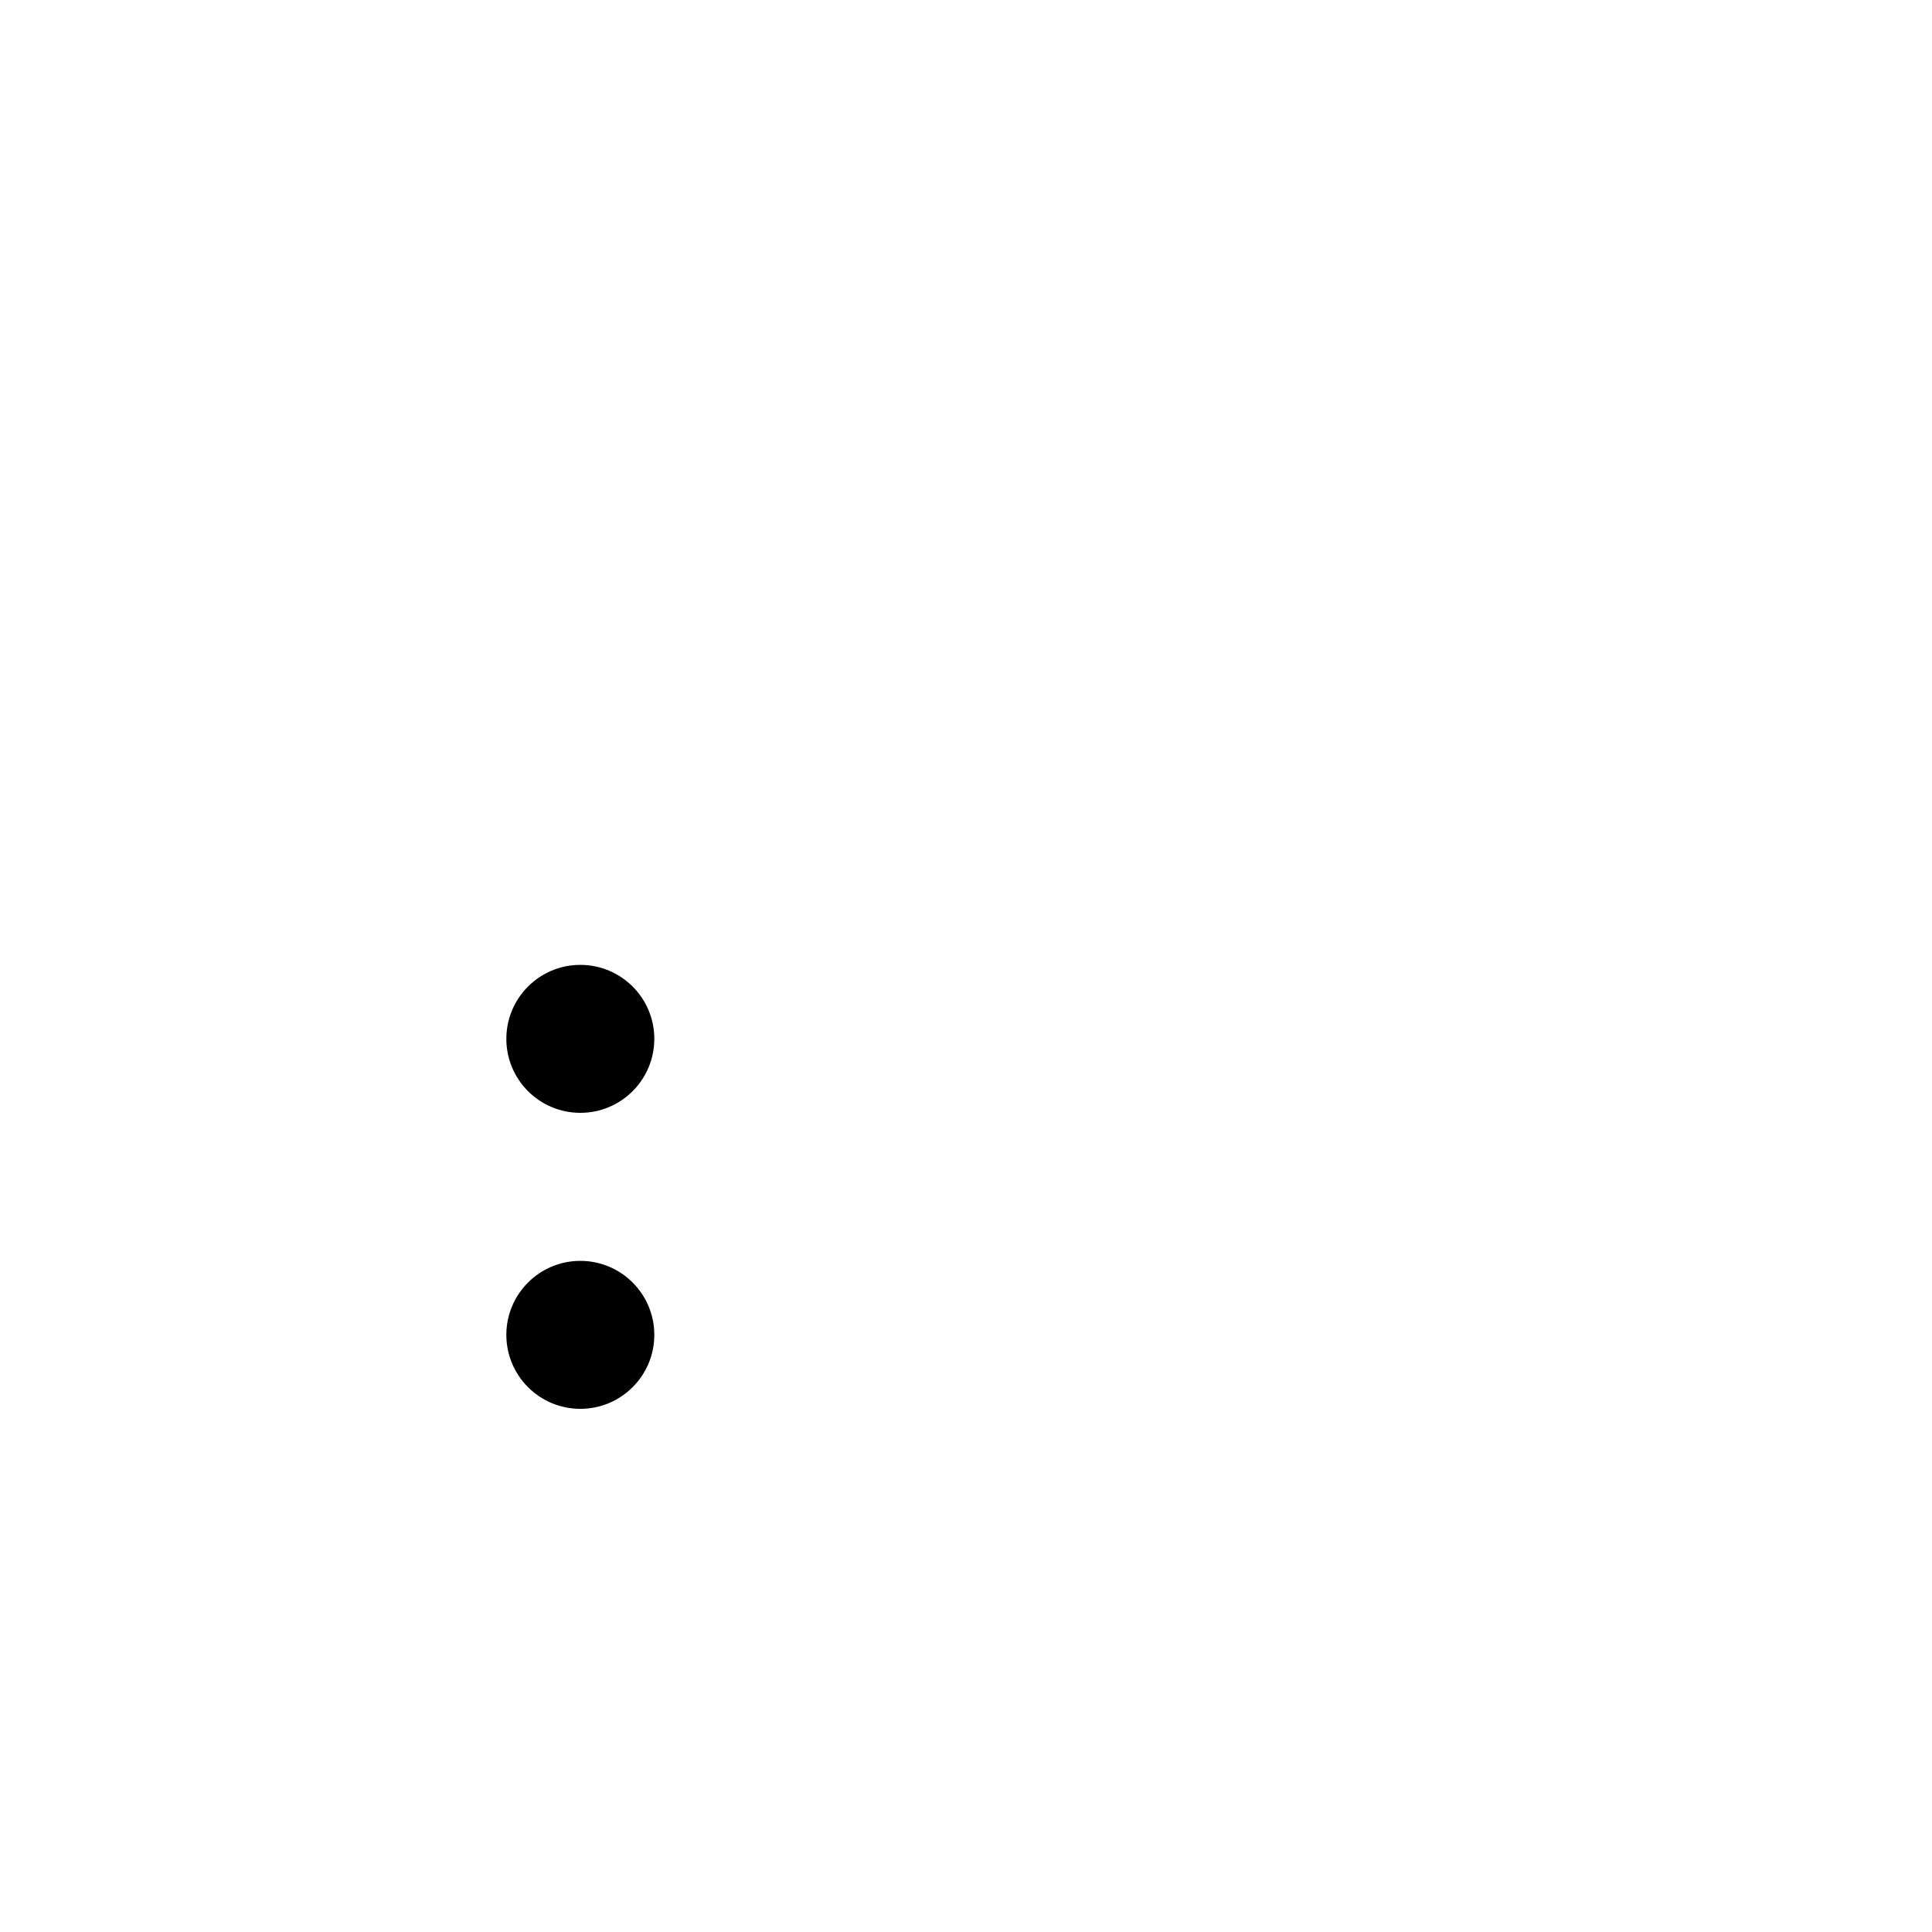
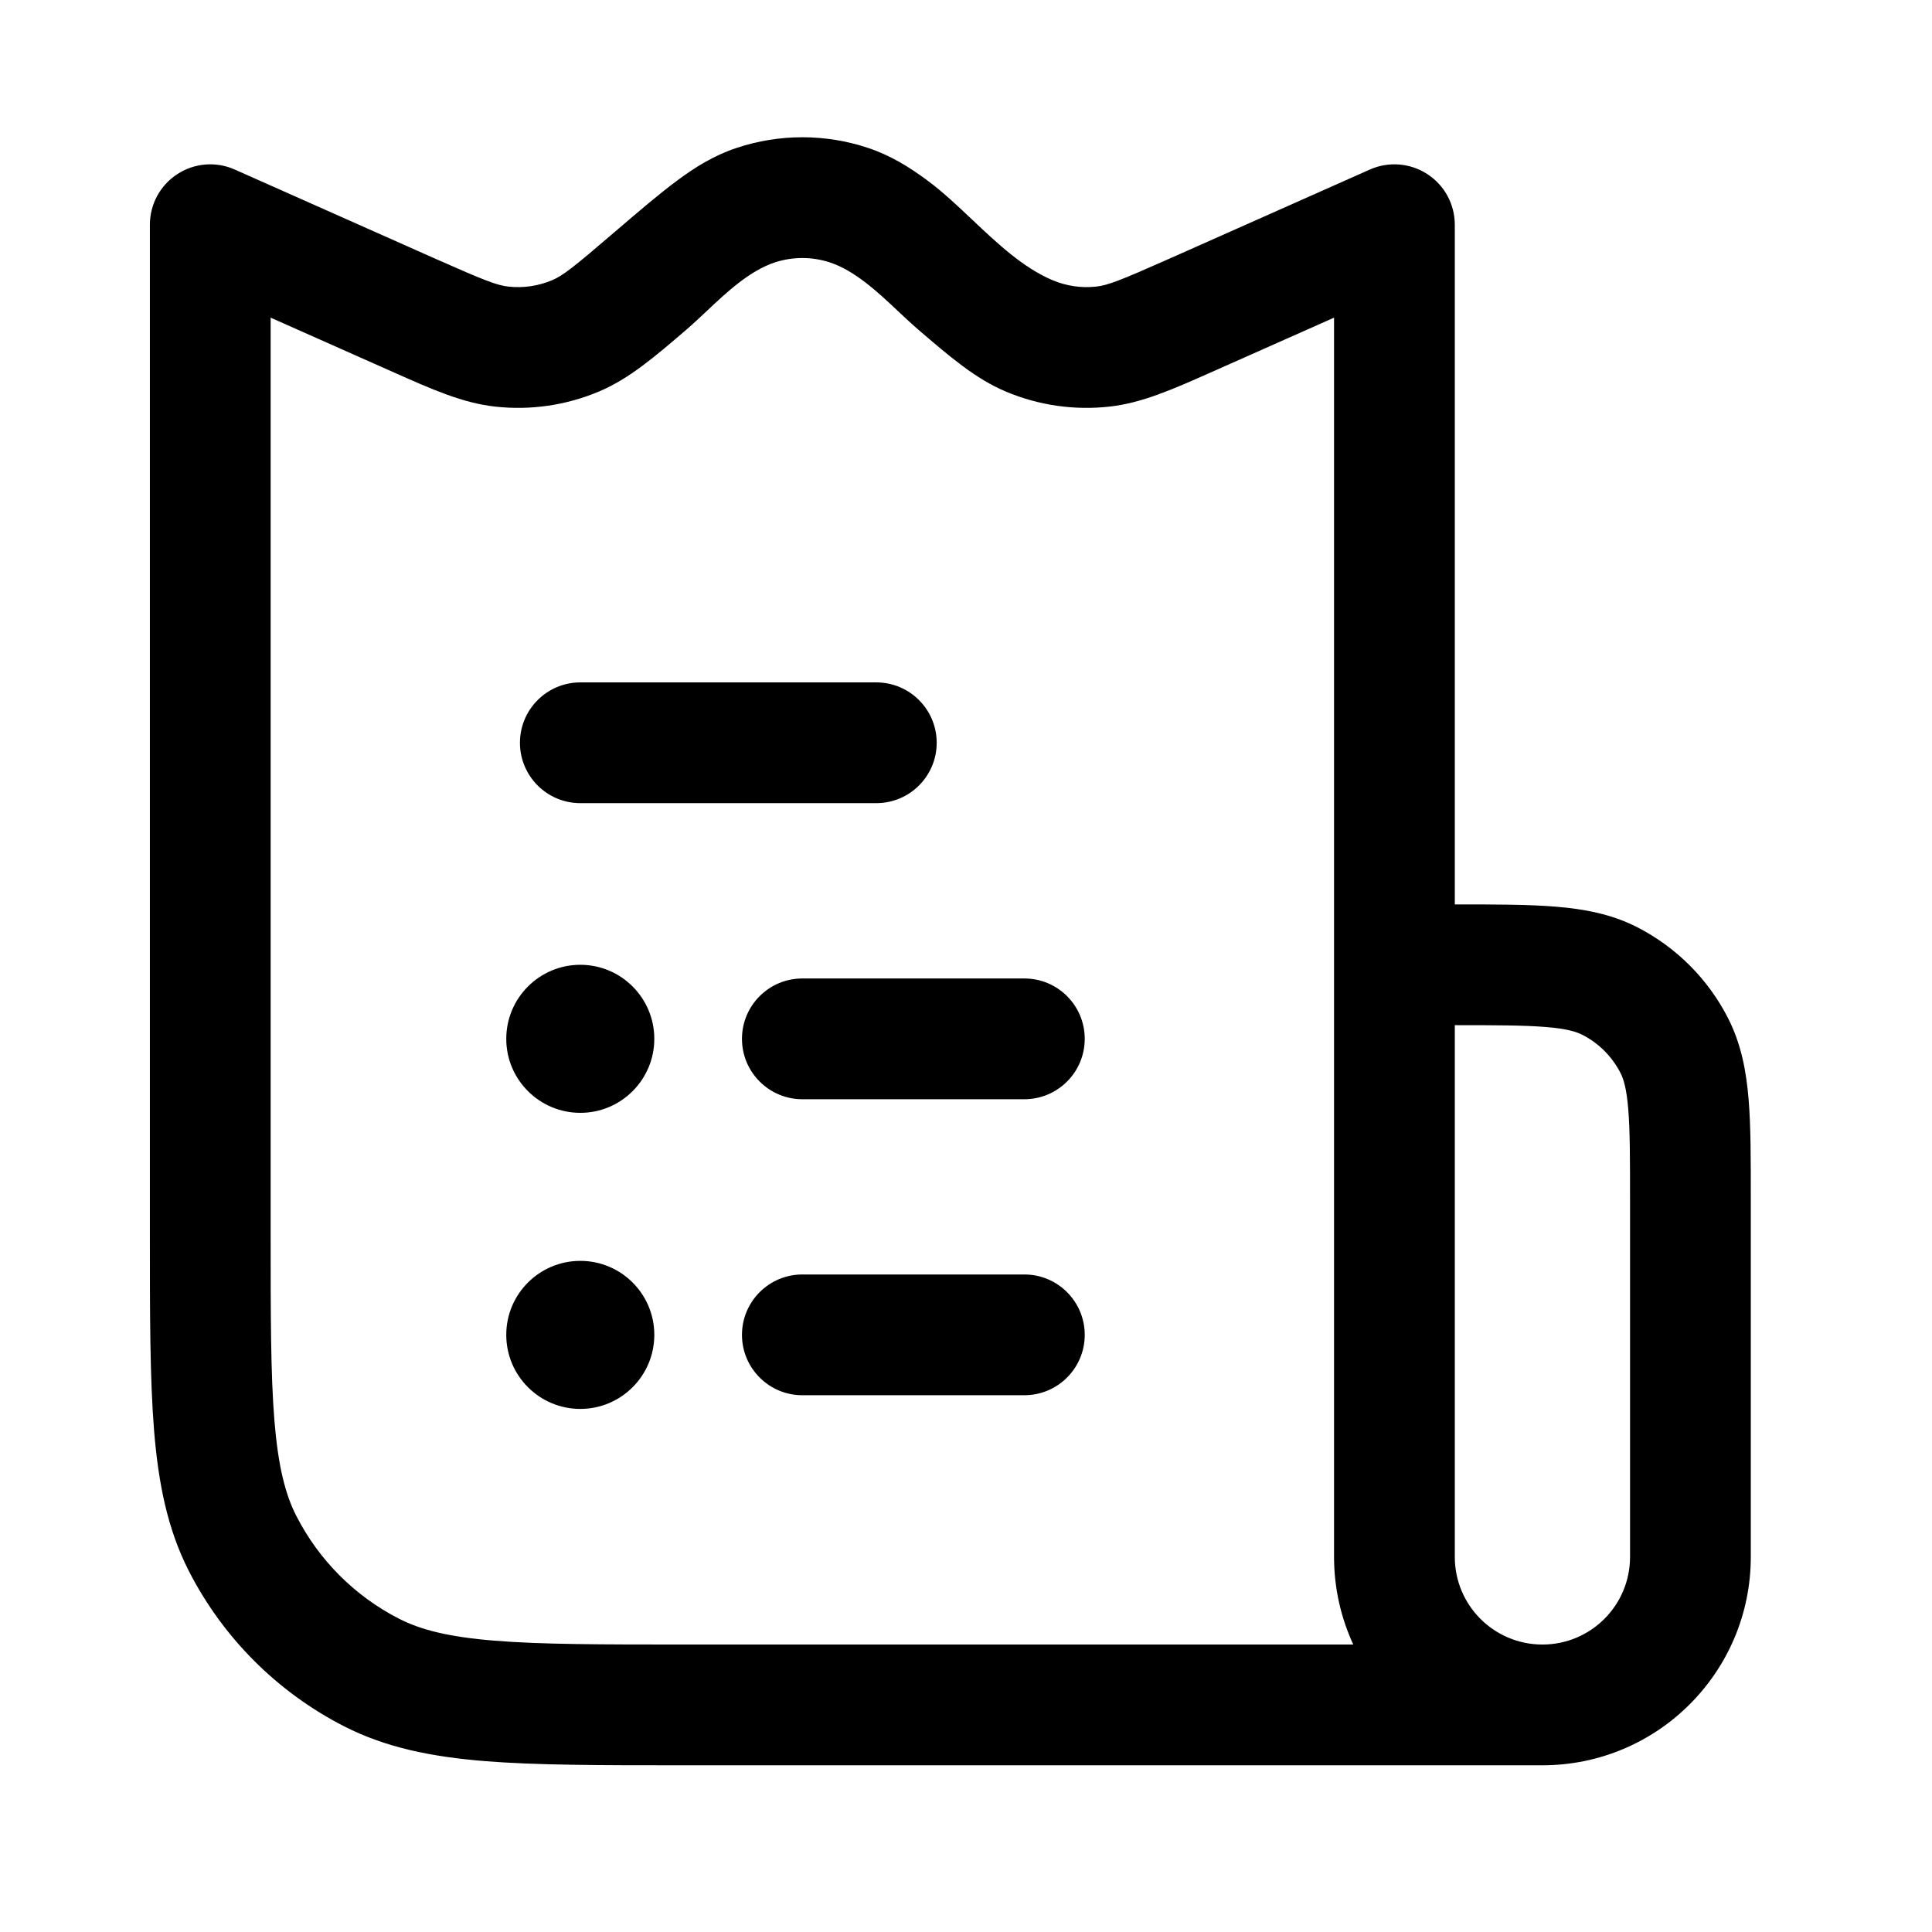
<svg xmlns="http://www.w3.org/2000/svg" width="24" height="24" viewBox="0 0 24 24">
-   <path d="M7.209 9.227H10.886" stroke-width="1.5" stroke-linecap="round" stroke-linejoin="round" fill="none" />
-   <path d="M9.967 12.905L12.725 12.905" stroke-width="1.5" stroke-linecap="round" stroke-linejoin="round" fill="none" />
-   <path d="M9.967 16.582L12.725 16.582" stroke-width="1.5" stroke-linecap="round" stroke-linejoin="round" fill="none" />
-   <circle cx="7.209" cy="12.905" r="0.919" stroke="transparent" stroke-linecap="round" />
-   <circle cx="7.209" cy="16.582" r="0.919" stroke="transparent" stroke-linecap="round" />
-   <path d="M17.322 11.985V2.791L14.828 3.9C14.266 4.15 13.985 4.275 13.7 4.306C13.388 4.34 13.073 4.294 12.784 4.172C12.52 4.06 12.287 3.86 11.819 3.46C11.199 2.928 10.889 2.662 10.546 2.549C10.17 2.424 9.764 2.424 9.388 2.549C9.045 2.662 8.735 2.928 8.114 3.46C7.647 3.86 7.414 4.06 7.15 4.172C6.861 4.294 6.545 4.34 6.234 4.306C5.949 4.275 5.668 4.15 5.106 3.9L2.612 2.791V15.295C2.612 17.355 2.612 18.384 3.013 19.171C3.365 19.863 3.928 20.426 4.62 20.778C5.406 21.179 6.436 21.179 8.496 21.179H19.161" stroke-width="1.5" stroke-linecap="round" stroke-linejoin="round" fill="none" />
-   <path d="M17.322 11.985H18.057C19.087 11.985 19.602 11.985 19.995 12.186C20.341 12.362 20.623 12.643 20.799 12.989C20.999 13.383 20.999 13.898 20.999 14.927V19.34C20.999 20.356 20.176 21.179 19.161 21.179C18.145 21.179 17.322 20.356 17.322 19.34V11.985Z" stroke-width="1.5" stroke-linecap="round" stroke-linejoin="round" fill="none" />
+   <path d="M7.209 8.477C6.795 8.477 6.459 8.813 6.459 9.227C6.459 9.641 6.795 9.977 7.209 9.977L10.886 9.977C11.3 9.977 11.636 9.641 11.636 9.227C11.636 8.813 11.3 8.477 10.886 8.477L7.209 8.477Z" />
+   <path d="M9.967 12.155C9.553 12.155 9.217 12.49 9.217 12.905C9.217 13.319 9.553 13.655 9.967 13.655L12.725 13.655C13.139 13.655 13.475 13.319 13.475 12.905C13.475 12.49 13.139 12.155 12.725 12.155L9.967 12.155Z" />
+   <path d="M9.217 16.582C9.217 16.168 9.553 15.832 9.967 15.832L12.725 15.832C13.139 15.832 13.475 16.168 13.475 16.582C13.475 16.996 13.139 17.332 12.725 17.332L9.967 17.332C9.553 17.332 9.217 16.996 9.217 16.582Z" />
+   <path d="M8.128 12.905C8.128 13.412 7.716 13.824 7.209 13.824C6.701 13.824 6.289 13.412 6.289 12.905C6.289 12.397 6.701 11.985 7.209 11.985C7.716 11.985 8.128 12.397 8.128 12.905Z" />
+   <path d="M7.209 17.502C7.716 17.502 8.128 17.09 8.128 16.582C8.128 16.074 7.716 15.663 7.209 15.663C6.701 15.663 6.289 16.074 6.289 16.582C6.289 17.09 6.701 17.502 7.209 17.502Z" />
+   <path fill-rule="evenodd" clip-rule="evenodd" d="M10.782 1.837C10.253 1.661 9.681 1.661 9.152 1.837C8.874 1.929 8.638 2.074 8.408 2.246C8.189 2.408 7.939 2.622 7.645 2.874L7.626 2.89C7.121 3.324 6.989 3.426 6.858 3.481C6.687 3.553 6.5 3.581 6.315 3.56C6.175 3.545 6.019 3.485 5.41 3.215L2.916 2.106C2.684 2.003 2.416 2.024 2.203 2.163C1.99 2.301 1.862 2.538 1.862 2.791L1.862 15.328C1.862 16.33 1.862 17.128 1.914 17.771C1.968 18.431 2.081 18.995 2.344 19.512C2.769 20.345 3.446 21.022 4.279 21.447C4.796 21.71 5.36 21.823 6.019 21.877C6.663 21.929 7.461 21.929 8.463 21.929L19.161 21.929C20.59 21.929 21.749 20.77 21.749 19.34L21.749 14.897C21.749 14.408 21.75 13.996 21.722 13.659C21.693 13.306 21.63 12.969 21.467 12.649C21.219 12.162 20.823 11.766 20.336 11.517C20.016 11.354 19.679 11.292 19.326 11.263C18.989 11.235 18.577 11.235 18.087 11.235L18.072 11.235L18.072 2.791C18.072 2.538 17.944 2.301 17.731 2.163C17.518 2.024 17.249 2.003 17.017 2.106L14.523 3.215C13.915 3.485 13.759 3.545 13.618 3.56C13.434 3.581 13.247 3.553 13.076 3.481C12.709 3.326 12.387 3.022 12.073 2.725C11.891 2.553 11.711 2.383 11.526 2.246C11.296 2.074 11.059 1.929 10.782 1.837ZM20.249 19.34C20.249 19.942 19.762 20.429 19.161 20.429C18.559 20.429 18.072 19.942 18.072 19.34L18.072 12.735C18.591 12.735 18.938 12.736 19.204 12.758C19.464 12.779 19.582 12.817 19.655 12.854C19.86 12.958 20.026 13.125 20.131 13.33C20.168 13.403 20.206 13.52 20.227 13.781C20.249 14.05 20.249 14.4 20.249 14.927L20.249 19.34ZM8.496 20.429L16.811 20.429C16.658 20.098 16.572 19.729 16.572 19.34L16.572 3.946L15.044 4.625C14.569 4.836 14.185 5.007 13.782 5.051C13.343 5.1 12.899 5.035 12.492 4.863C12.118 4.705 11.799 4.431 11.405 4.093C11.326 4.025 11.245 3.949 11.162 3.871C10.904 3.628 10.624 3.365 10.31 3.26C10.087 3.187 9.847 3.187 9.624 3.26C9.31 3.365 9.029 3.628 8.772 3.871C8.688 3.949 8.608 4.025 8.529 4.093C8.135 4.431 7.816 4.705 7.442 4.863C7.035 5.035 6.591 5.1 6.152 5.051C5.748 5.007 5.364 4.836 4.89 4.625L3.362 3.946L3.362 15.295C3.362 16.337 3.362 17.074 3.409 17.649C3.456 18.216 3.543 18.561 3.681 18.831C3.962 19.381 4.409 19.829 4.96 20.11C5.23 20.247 5.575 20.335 6.142 20.381C6.717 20.428 7.454 20.429 8.496 20.429Z" />
</svg>
